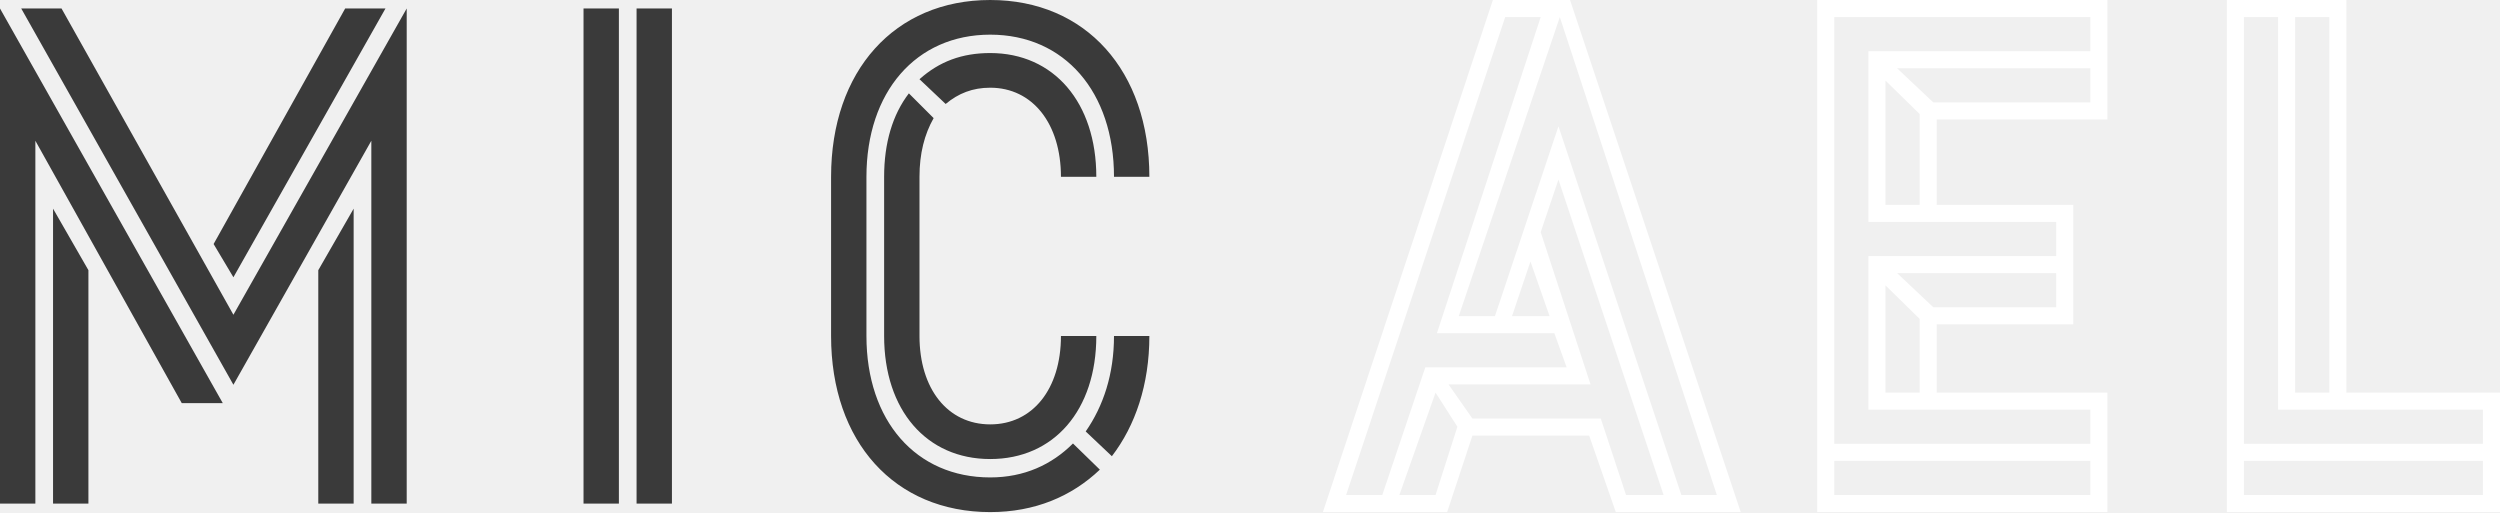
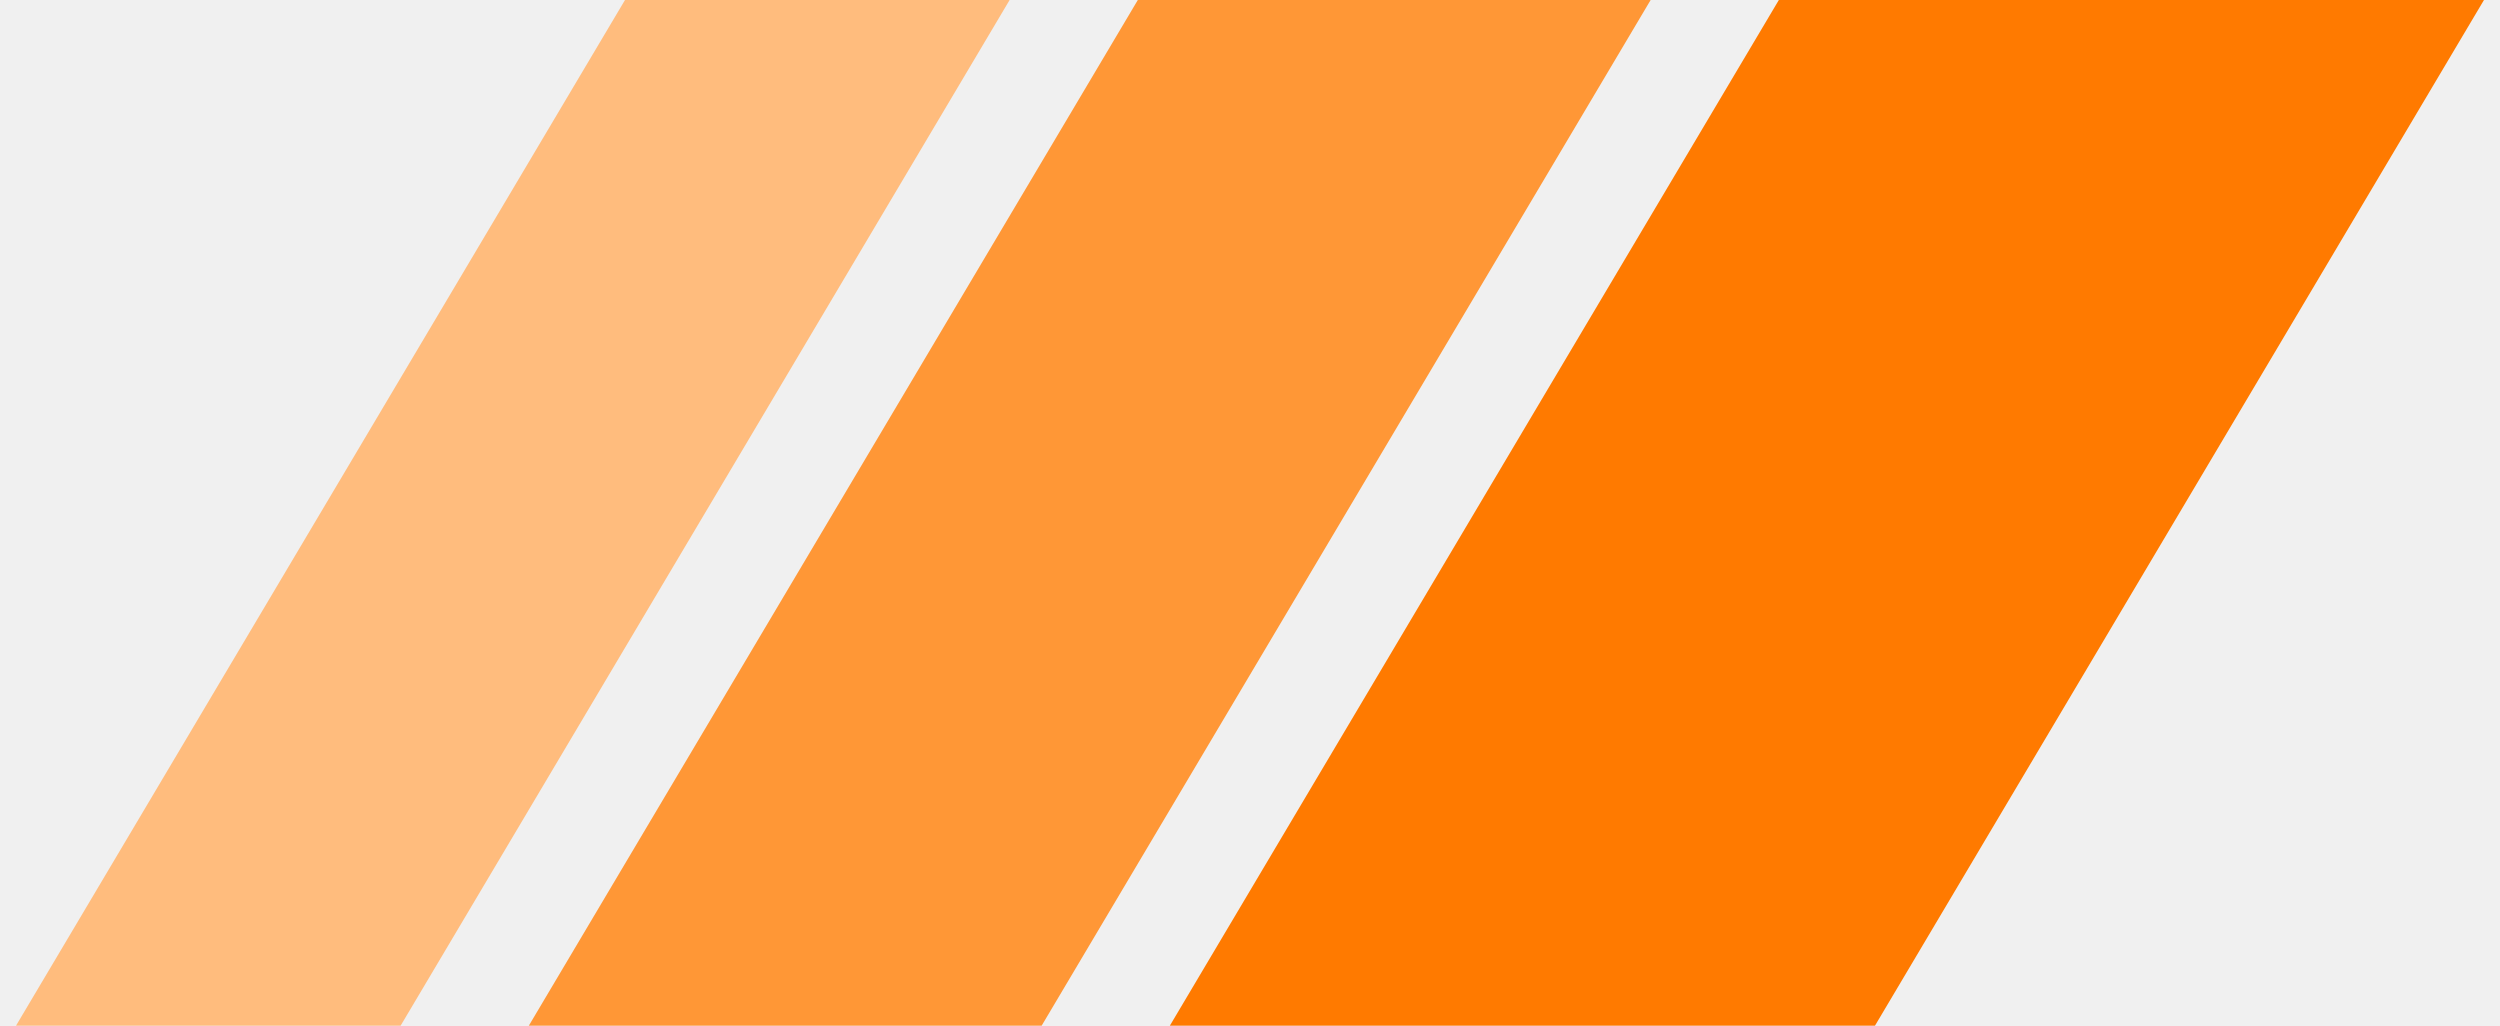
- <svg xmlns="http://www.w3.org/2000/svg" width="175.752" height="36" viewBox="0 0 175.752 36" class="css-1j8o68f" version="1.1" id="svg9">
-   <defs id="SvgjsDefs3689" />
-   <g id="SvgjsG3690" featurekey="nameLeftFeature-0" transform="matrix(2.486188,0,0,2.486188,-6.21547,-13.07735)" fill="#3a3a3a">
-     <path d="M7.64 16.66 l-4.14 -7.42 l0 10.26 l-1 0 l0 -14 l6.3 11.16 l-1.16 0 z M14 19.5 l-1 0 l0 -10.26 l-3.9 6.9 l-6 -10.64 l1.14 0 l4.86 8.66 l4.9 -8.66 l0 14 z M12.26 5.5 l1.14 0 l-4.3 7.6 l-0.56 -0.94 z M5 19.5 l-1 0 l0 -8.34 l1 1.74 l0 6.6 z M11.5 19.5 l0 -6.6 l1 -1.74 l0 8.34 l-1 0 z M19 5.5 l1 0 l0 14 l-1 0 l0 -14 z M20.5 5.5 l1 0 l0 14 l-1 0 l0 -14 z M26 10.26 c0 -3 1.8 -5 4.5 -5 s4.5 2 4.5 5 l-1 0 c0 -2.4 -1.4 -4.02 -3.5 -4.02 s-3.5 1.62 -3.5 4.02 l0 4.5 c0 2.4 1.4 4 3.5 4 c0.96 0 1.74 -0.36 2.34 -0.96 l0.76 0.74 c-0.8 0.76 -1.84 1.2 -3.1 1.2 c-2.7 0 -4.5 -1.98 -4.5 -4.98 l0 -4.5 z M30.5 7.74 c-0.5 0 -0.9 0.16 -1.26 0.46 l-0.74 -0.7 c0.56 -0.5 1.2 -0.74 2 -0.74 c1.8 0 3 1.4 3 3.5 l-1 0 c0 -1.5 -0.8 -2.52 -2 -2.52 z M30.5 17.26 c1.2 0 2 -1 2 -2.5 l1 0 c0 2.1 -1.2 3.48 -3 3.48 s-3 -1.38 -3 -3.48 l0 -4.5 c0 -0.96 0.24 -1.76 0.7 -2.36 l0.7 0.7 c-0.26 0.46 -0.4 1 -0.4 1.66 l0 4.5 c0 1.5 0.8 2.5 2 2.5 z M35 14.76 c0 1.38 -0.4 2.54 -1.06 3.4 l-0.74 -0.7 c0.5 -0.72 0.8 -1.62 0.8 -2.7 l1 0 z" id="path3" />
-   </g>
-   <g id="SvgjsG3691" featurekey="nameRightFeature-0" transform="matrix(2.4,0,0,2.4,92.376,-12)" fill="#ffffff">
-     <path d="M4.64 17.76 l-0.74 2.24 l-3.64 0 l4.98 -15 l2.26 0 l5 15 l-3.66 0 l-0.78 -2.24 l-3.42 0 z M3.6 14.76 l3.04 -9.26 l-1.04 0 l-4.66 14 l1.06 0 l1.26 -3.74 l4.14 0 l-0.36 -1 l-3.44 0 z M7.16 8.7 l3.6 10.8 l1.04 0 l-4.6 -14 l-2.96 8.76 l1.06 0 z M3.94 16.26 l0.7 1 l3.76 0 l0.74 2.24 l1.1 0 l-3.08 -9.24 l-0.52 1.54 l1.46 4.46 l-4.16 0 z M6.34 12.66 l-0.54 1.6 l1.1 0 z M4.2 17.5 l-0.64 -1 l-1.06 3 l1.06 0 z M18.24 14.5 l0 2 l5 0 l0 3.5 l-8.5 0 l0 -15 l8.5 0 l0 3.5 l-5 0 l0 2.5 l4 0 l0 3.5 l-4 0 z M15.24 5.5 l0 12.5 l7.5 0 l0 -1 l-6.5 0 l0 -4.5 l5.5 0 l0 -1 l-5.5 0 l0 -5 l6.5 0 l0 -1 l-7.5 0 z M22.74 7 l-5.66 0 l1.06 1 l4.6 0 l0 -1 z M16.74 11 l1 0 l0 -2.66 l-1 -0.98 l0 3.64 z M21.74 13 l-4.66 0 l1.06 1 l3.6 0 l0 -1 z M16.74 16.5 l1 0 l0 -2.16 l-1 -0.98 l0 3.14 z M22.74 18.5 l-7.5 0 l0 1 l7.5 0 l0 -1 z M30.24 5 l0 11.5 l4.5 0 l0 3.5 l-8 0 l0 -15 l3.5 0 z M27.24 18 l7 0 l0 -1 l-6 0 l0 -11.5 l-1 0 l0 12.5 z M28.74 16.5 l1 0 l0 -11 l-1 0 l0 11 z M34.24 18.5 l-7 0 l0 1 l7 0 l0 -1 z" id="path6" />
-   </g>
+ <svg xmlns="http://www.w3.org/2000/svg" id="logo-38" width="78" height="32" viewBox="0 0 78 32" fill="none">
+   <path d="M55.5 0H77.5L58.5 32H36.5L55.5 0Z" class="ccustom" fill="#FF7A00" />
+   <path d="M35.5 0H51.5L32.5 32H16.5L35.5 0Z" class="ccompli1" fill="#FF9736" />
+   <path d="M19.5 0H31.5L12.5 32H0.5L19.5 0Z" class="ccompli2" fill="#FFBC7D" />
</svg>
